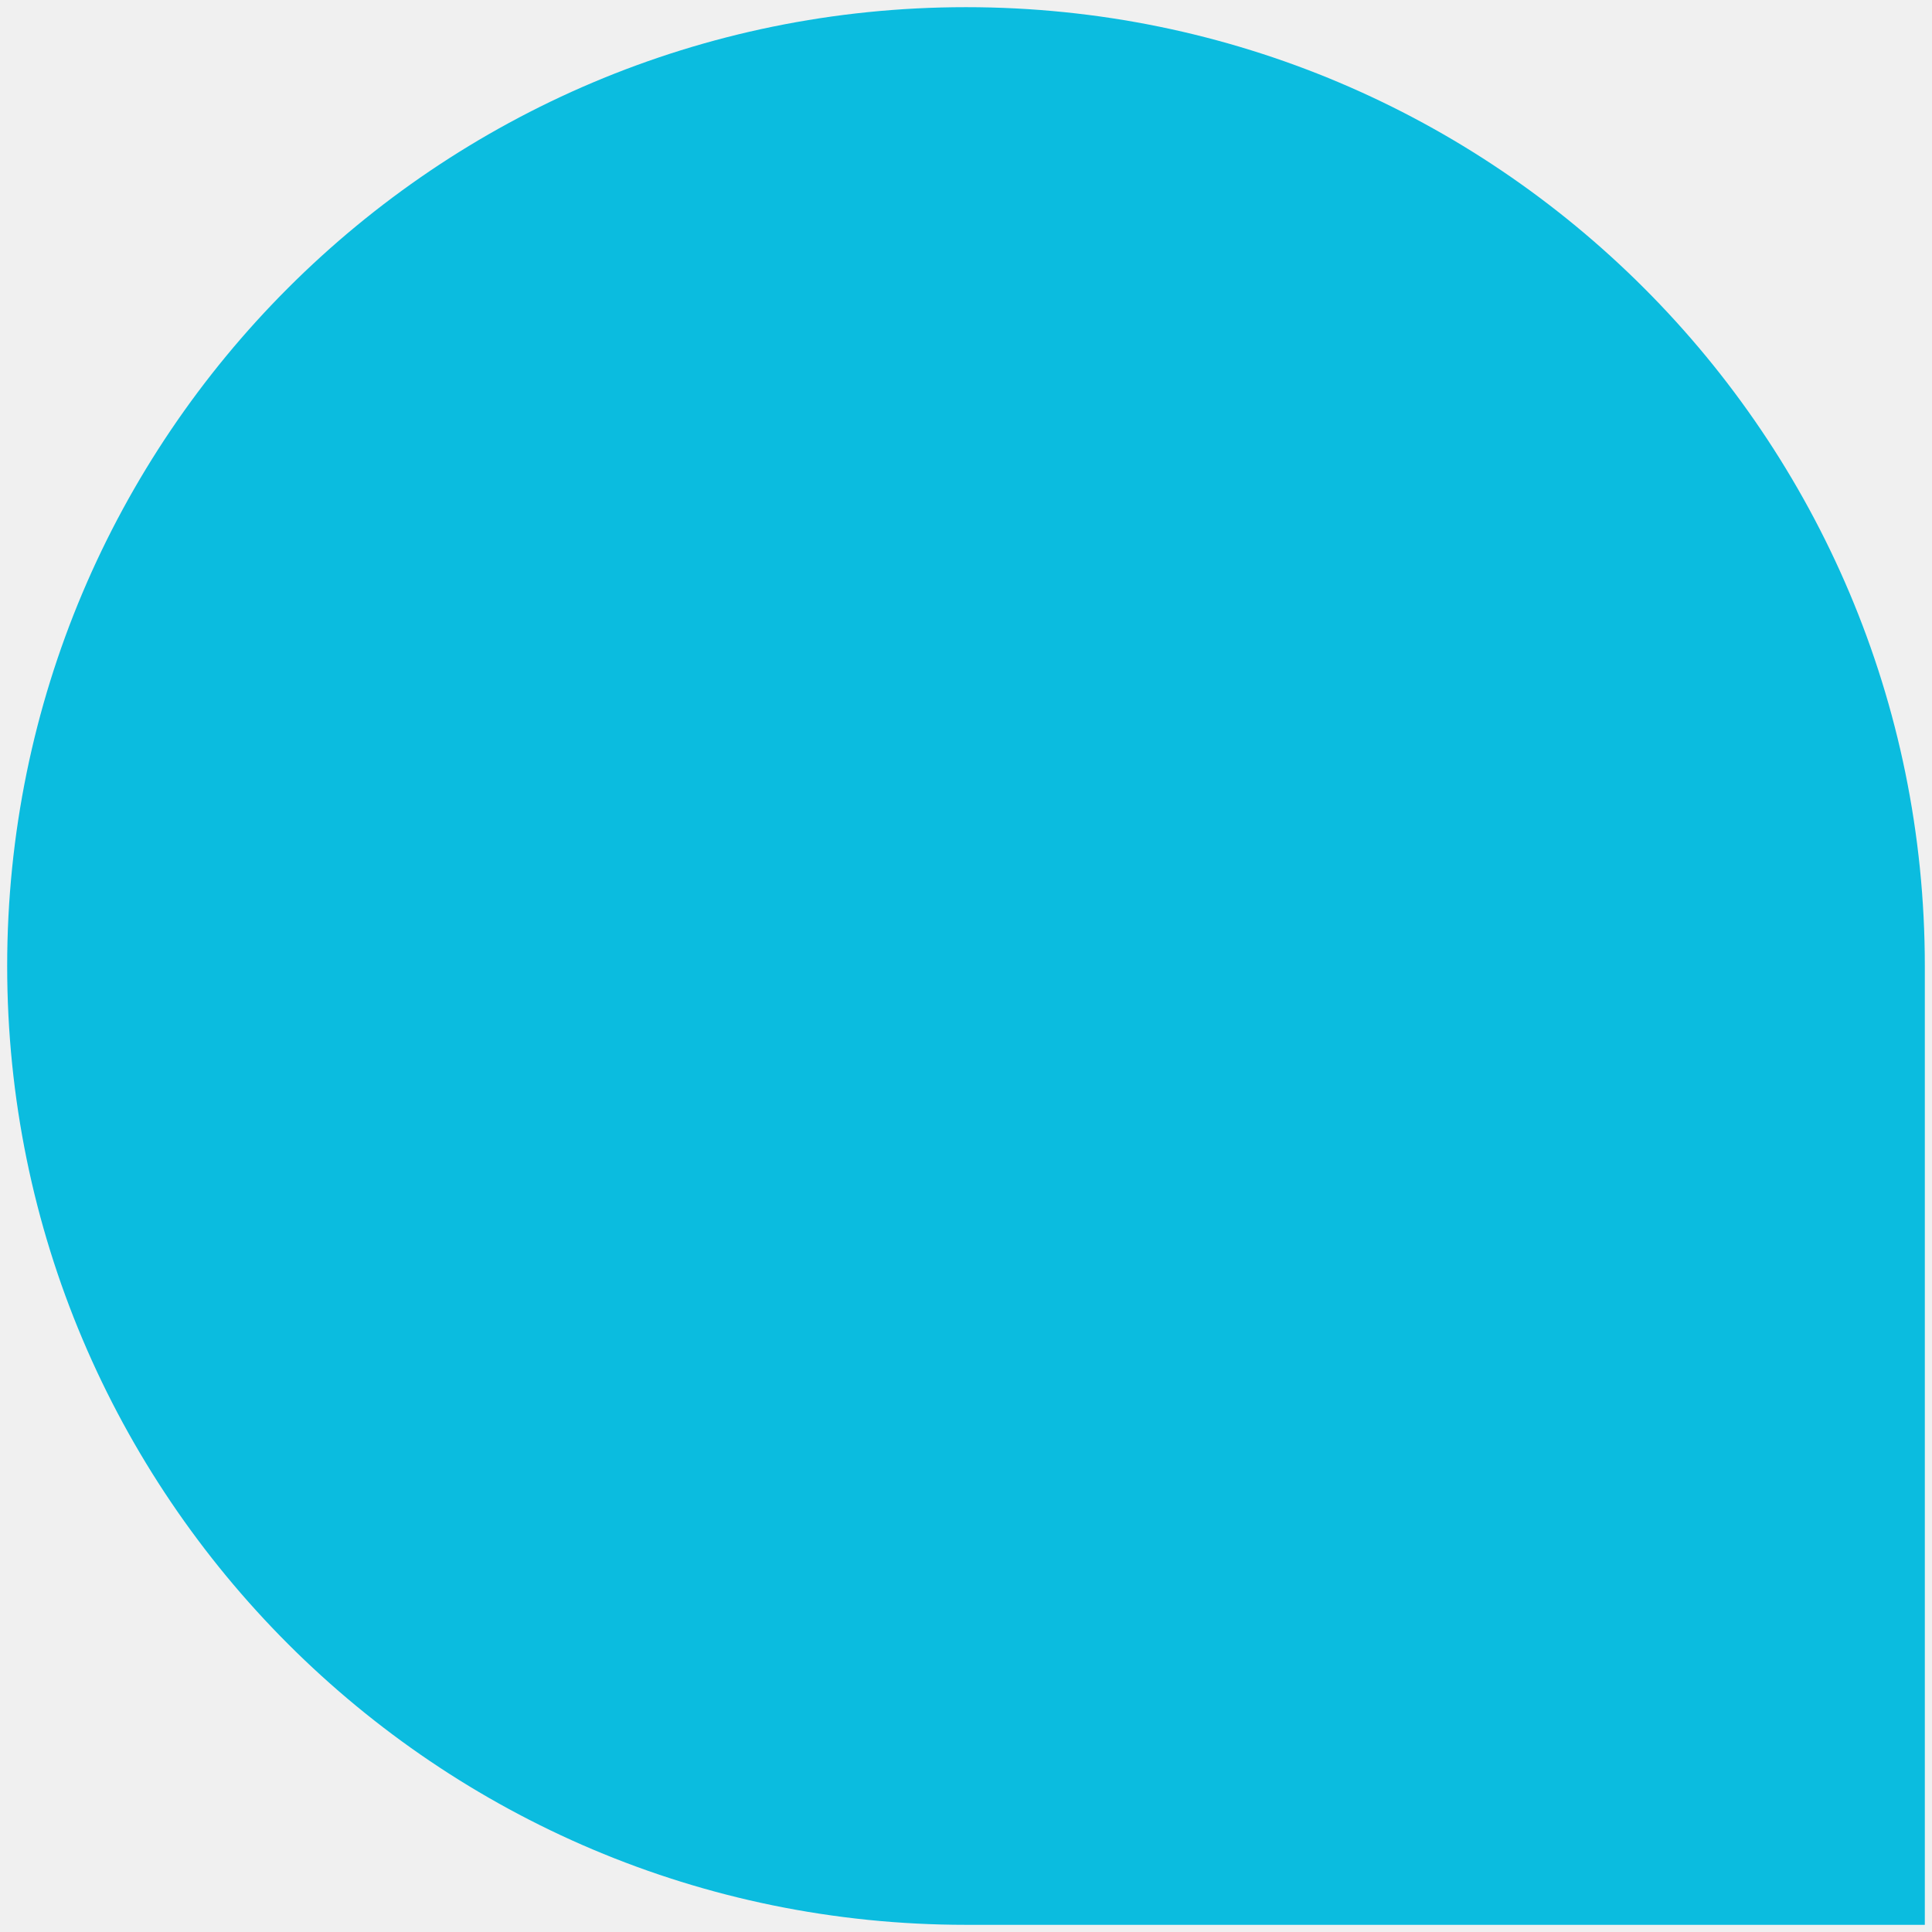
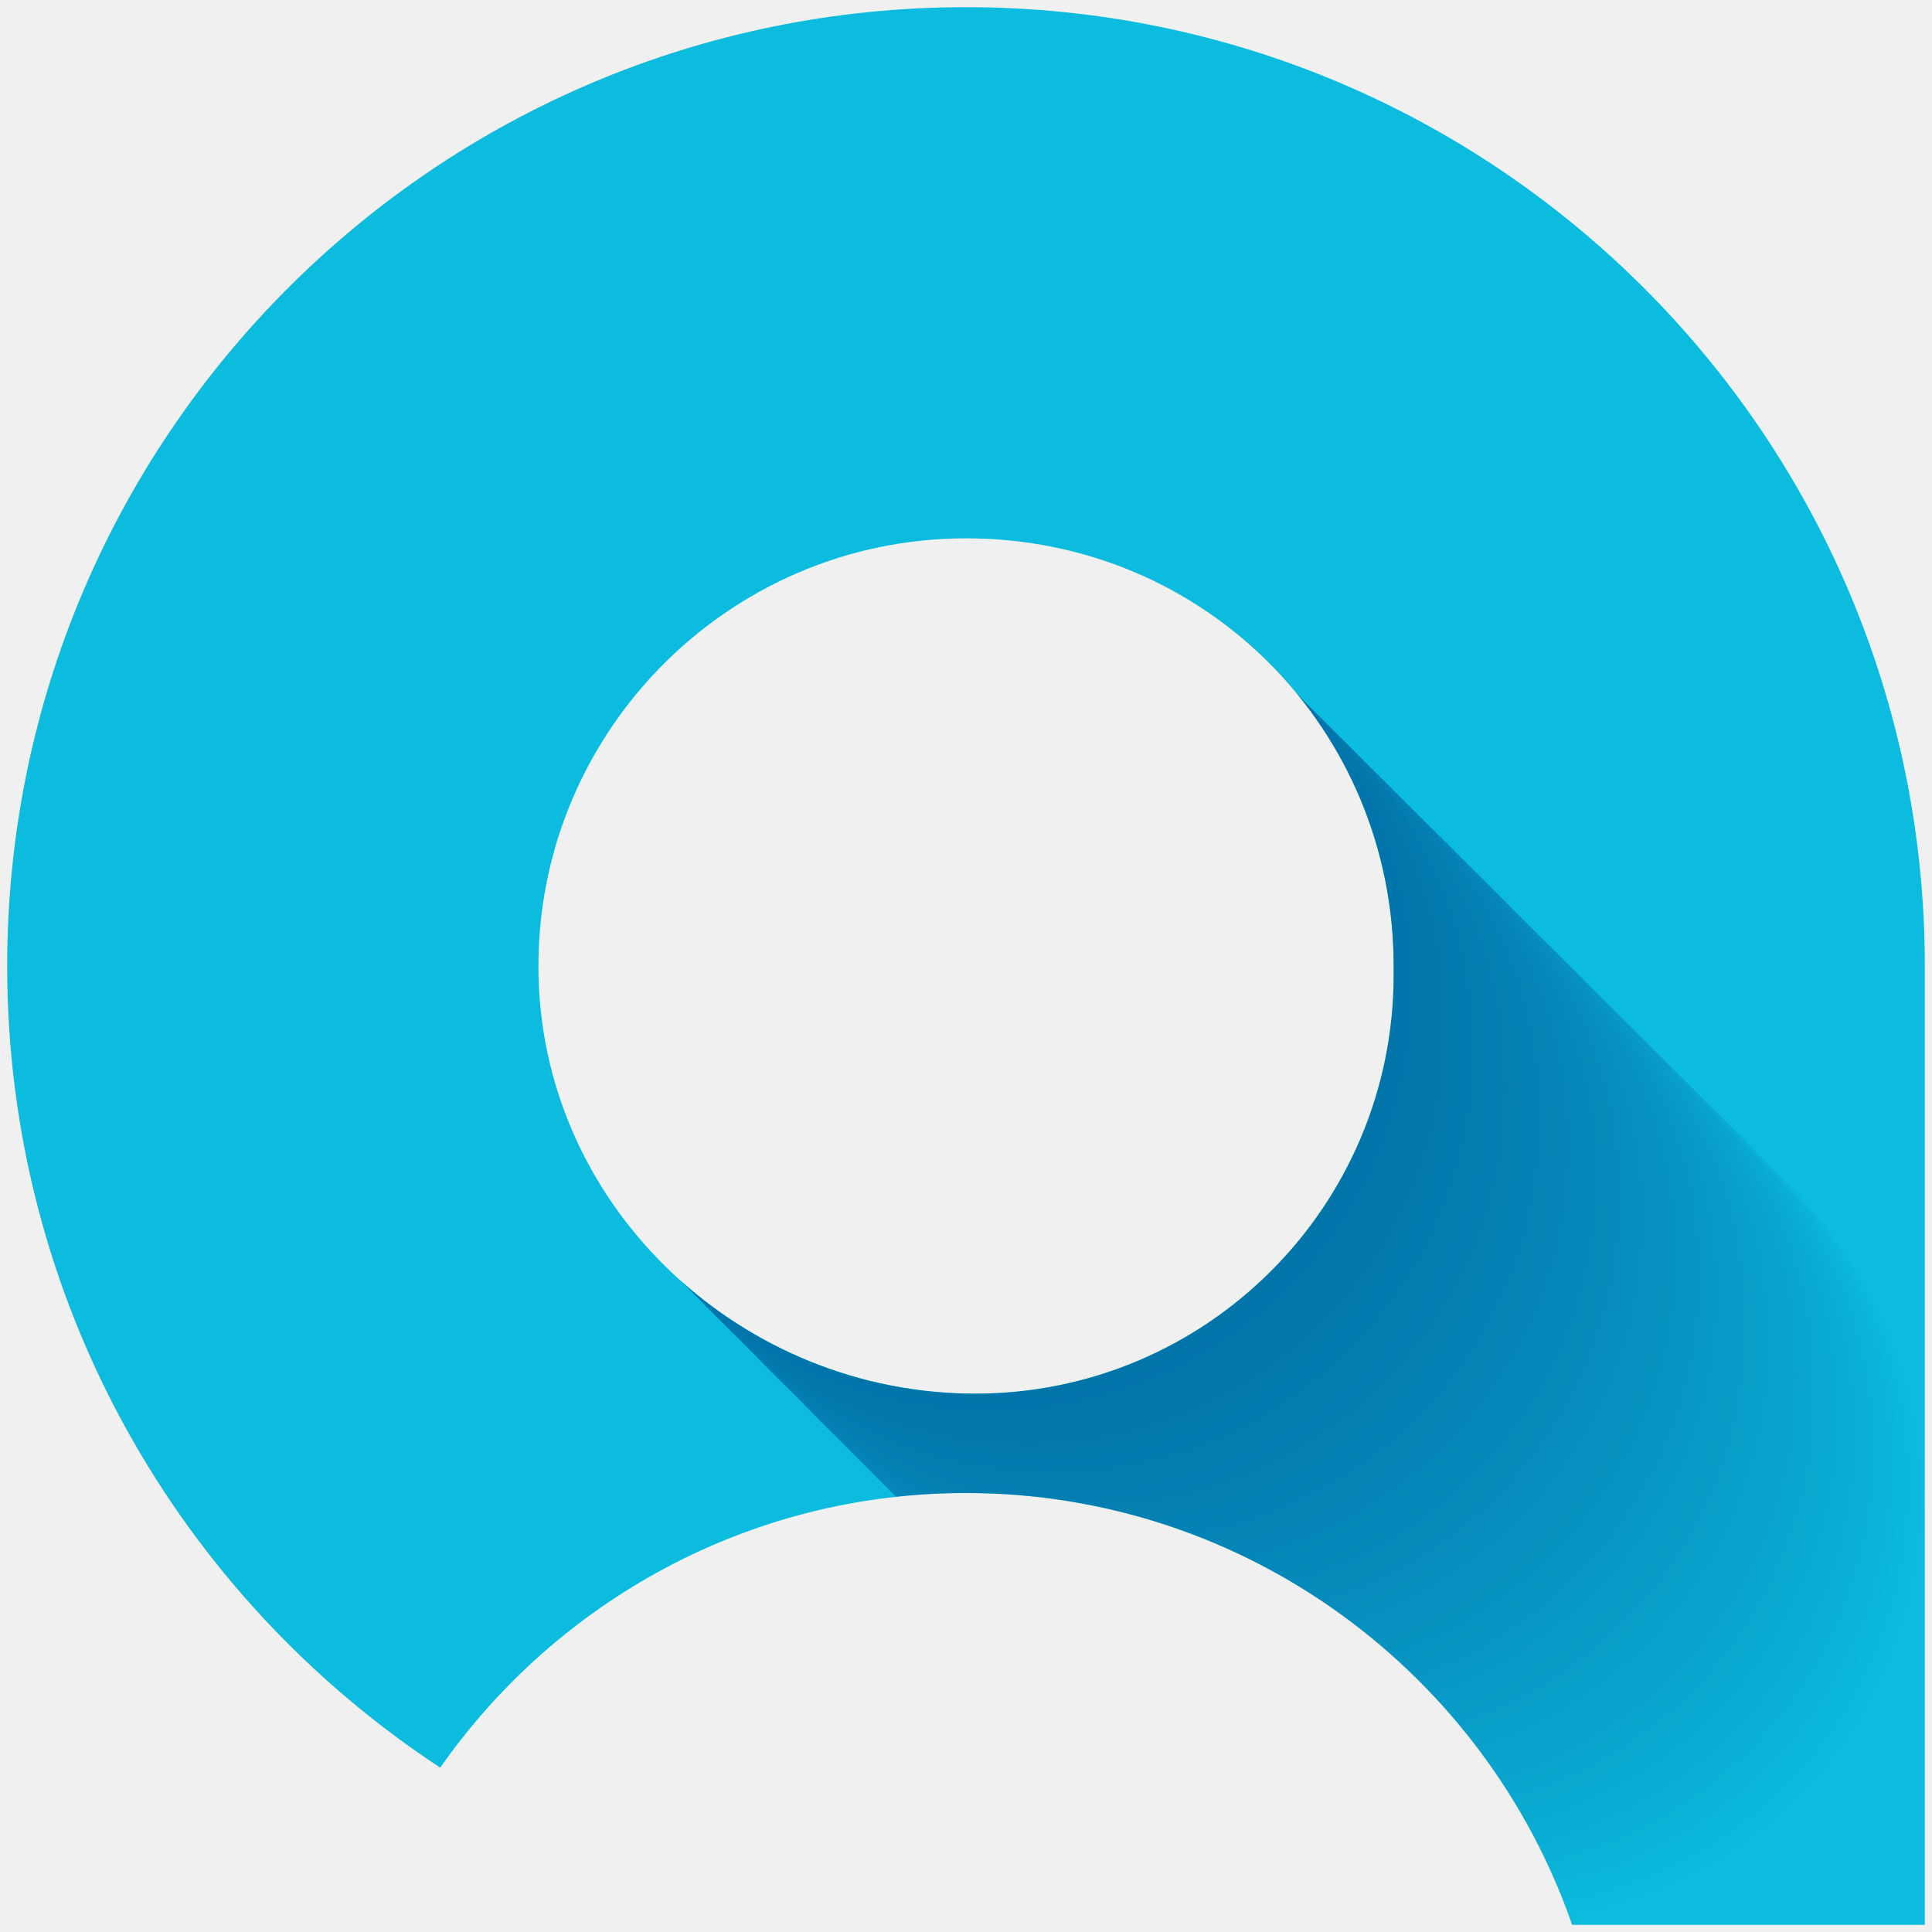
<svg xmlns="http://www.w3.org/2000/svg" viewBox="0 0 140 140">
-   <path fill="#0bbcdf" d="M70,.52C31.63.52.52,31.63.52,70c0,38.37,31.11,69.48,69.48,69.48h69.48v-69.48C139.48,31.63,108.37.52,70,.52Z" />
+   <defs>
+     <style>
+       .cls-1 {
+         fill: #2da0c4;
+       }
+ 
+       .cls-2 {
+         fill: #49a6c7;
+       }
+ 
+       .cls-3 {
+         fill: #c6dce9;
+       }
+ 
+       .cls-4 {
+         fill: #71b3d0;
+       }
+ 
+       .cls-5 {
+         fill: #f6f9fb;
+       }
+ 
+       .cls-6 {
+         fill: #bdd7e6;
+       }
+ 
+       .cls-7 {
+         fill: #c8ddea;
+       }
+ 
+       .cls-8 {
+         fill: #b3d2e3;
+       }
+ 
+       .cls-9 {
+         fill: #b1d1e2;
+       }
+ 
+       .cls-10 {
+         fill: #51a8c9;
+       }
+ 
+       .cls-11 {
+         fill: #4ca6c8;
+       }
+ 
+       .cls-12 {
+         fill: #e2ecf2;
+       }
+ 
+       .cls-13 {
+         fill: #249ec3;
+       }
+ 
+       .cls-14 {
+         fill: #1e9ec2;
+       }
+ 
+       .cls-15 {
+         fill: #9ec7dc;
+       }
+ 
+       .cls-16 {
+         fill: #abcee1;
+       }
+ 
+       .cls-17 {
+         fill: #39a2c5;
+       }
+ 
+       .cls-18 {
+         fill: #d2e3ed;
+       }
+ 
+       .cls-19 {
+         fill: #0bbcdf;
+       }
+ 
+       .cls-20 {
+         fill: #81b9d4;
+       }
+ 
+       .cls-21 {
+         fill: #a9cde0;
+       }
+ 
+       .cls-22 {
+         fill: #73b3d0;
+       }
+ 
+       .cls-23 {
+         fill: #68afce;
+       }
+ 
+       .cls-24 {
+         fill: #dae7ef;
+       }
+ 
+       .cls-25 {
+         fill: #8cbfd7;
+       }
+ 
+       .cls-26 {
+         fill: #3da3c5;
+       }
+ 
+       .cls-27 {
+         fill: #5daccb;
+       }
+ 
+       .cls-28 {
+         fill: #6ab0ce;
+       }
+ 
+       .cls-29 {
+         fill: #79b6d2;
+       }
+ 
+       .cls-30 {
+         fill: #ecf2f6;
+       }
+ 
+       .cls-31 {
+         fill: #90c0d8;
+       }
+ 
+       .cls-32 {
+         fill: #c1d9e7;
+       }
+ 
+       .cls-33 {
+         fill: #7db8d3;
+       }
+ 
+       .cls-34 {
+         fill: #d6e5ee;
+       }
+ 
+       .cls-35 {
+         fill: #fff;
+       }
+ 
+       .cls-36 {
+         fill: #66afcd;
+       }
+ 
+       .cls-37 {
+         fill: #c4dbe8;
+       }
+ 
+       .cls-38 {
+         fill: none;
+       }
+ 
+       .cls-39 {
+         fill: #a0c8dd;
+       }
+ 
+       .cls-40 {
+         fill: #179dc2;
+       }
+ 
+       .cls-41 {
+         fill: #58aaca;
+       }
+ 
+       .cls-42 {
+         fill: #c3dae8;
+       }
+ 
+       .cls-43 {
+         fill: #f2f6f9;
+       }
+ 
+       .cls-44 {
+         fill: #7fb8d4;
+       }
+ 
+       .cls-45 {
+         fill: #46a5c7;
+       }
+ 
+       .cls-46 {
+         fill: #cee0ec;
+       }
+ 
+       .cls-47 {
+         fill: #96c3da;
+       }
+ 
+       .cls-48 {
+         fill: #36a1c5;
+       }
+ 
+       .cls-49 {
+         fill: #fbfdfe;
+       }
+ 
+       .cls-50 {
+         fill: #bbd6e5;
+       }
+ 
+       .cls-51 {
+         fill: #a7ccdf;
+       }
+ 
+       .cls-52 {
+         fill: #dce8f0;
+       }
+ 
+       .cls-53 {
+         fill: #adcfe1;
+       }
+ 
+       .cls-54 {
+         fill: #8abed7;
+       }
+ 
+       .cls-55 {
+         fill: #77b5d1;
+       }
+ 
+       .cls-56 {
+         fill: #e8eff5;
+       }
+ 
+       .cls-57 {
+         fill: #7bb7d2;
+       }
+ 
+       .cls-58 {
+         fill: #b5d3e3;
+       }
+ 
+       .cls-59 {
+         fill: #5faccc;
+       }
+ 
+       .cls-60 {
+         isolation: isolate;
+       }
+ 
+       .cls-61 {
+         fill: #b9d5e5;
+       }
+ 
+       .cls-62 {
+         fill: #92c1d9;
+       }
+ 
+       .cls-63 {
+         fill: #75b4d1;
+       }
+ 
+       .cls-64 {
+         fill: #eef3f7;
+       }
+ 
+       .cls-65 {
+         fill: #94c2da;
+       }
+ 
+       .cls-66 {
+         fill: #e6eef4;
+       }
+ 
+       .cls-67 {
+         fill: #f0f5f8;
+       }
+ 
+       .cls-68 {
+         fill: #64aecd;
+       }
+ 
+       .cls-69 {
+         fill: #a2c9de;
+       }
+ 
+       .cls-70 {
+         fill: #6cb1cf;
+       }
+ 
+       .cls-71 {
+         fill: #88bdd6;
+       }
+ 
+       .cls-72 {
+         fill: #0d9cc1;
+       }
+ 
+       .cls-73 {
+         fill: #d8e6ef;
+       }
+ 
+       .cls-74 {
+         fill: #f4f8fa;
+       }
+ 
+       .cls-75 {
+         fill: #43a4c6;
+       }
+ 
+       .cls-76 {
+         fill: #53a9c9;
+       }
+ 
+       .cls-77 {
+         mix-blend-mode: multiply;
+       }
+ 
+       .cls-78 {
+         fill: #9cc6dc;
+       }
+ 
+       .cls-79 {
+         fill: #b7d4e4;
+       }
+ 
+       .cls-80 {
+         fill: #a3cade;
+       }
+ 
+       .cls-81 {
+         fill: #299fc3;
+       }
+ 
+       .cls-82 {
+         fill: #dee9f1;
+       }
+ 
+       .cls-83 {
+         fill: #5babcb;
+       }
+ 
+       .cls-84 {
+         fill: #86bcd6;
+       }
+ 
+       .cls-85 {
+         fill: #f9fbfc;
+       }
+ 
+       .cls-86 {
+         fill: #56a9ca;
+       }
+ 
+       .cls-87 {
+         fill: #4ea7c8;
+       }
+ 
+       .cls-88 {
+         fill: #ccdfeb;
+       }
+ 
+       .cls-89 {
+         fill: #8ebfd8;
+       }
+ 
+       .cls-90 {
+         fill: #afd0e2;
+       }
+ 
+       .cls-91 {
+         fill: #e4edf3;
+       }
+ 
+       .cls-92 {
+         fill: #e0ebf2;
+       }
+ 
+       .cls-93 {
+         fill: #a5cbdf;
+       }
+ 
+       .cls-94 {
+         fill: #32a0c4;
+       }
+ 
+       .cls-95 {
+         fill: #eaf1f5;
+       }
+ 
+       .cls-96 {
+         fill: #bfd8e7;
+       }
+ 
+       .cls-97 {
+         fill: #d4e4ed;
+       }
+ 
+       .cls-98 {
+         fill: #98c4db;
+       }
+ 
+       .cls-99 {
+         clip-path: url(#clippath);
+       }
+ 
+       .cls-100 {
+         fill: #cadeea;
+       }
+ 
+       .cls-101 {
+         fill: #62adcc;
+       }
+ 
+       .cls-102 {
+         fill: #40a3c6;
+       }
+ 
+       .cls-103 {
+         fill: #6eb2cf;
+       }
+ 
+       .cls-104 {
+         fill: #84bbd5;
+       }
+ 
+       .cls-105 {
+         fill: #82bad5;
+       }
+ 
+       .cls-106 {
+         fill: #d0e2ec;
+       }
+ 
+       .cls-107 {
+         fill: #9ac5db;
+       }
+     </style>
+     <clipPath id="clippath">
+       <path class="cls-38" d="M70,.52h0C31.63.52.52,31.63.52,70h0c0,24.3,12.49,45.68,31.38,58.09,8.41-12.02,22.35-19.9,38.1-19.9,20.31,0,37.61,13.1,43.92,31.29h25.56v-69.48C139.48,31.63,108.37.52,70,.52ZM100.99,70.66c0,16.75-13.58,30.33-30.33,30.33s-31.13-13.2-31.63-30.05c-.52-17.51,13.58-31.93,30.97-31.93s30.99,13.9,30.99,30.99v.66Z" />
+     </clipPath>
+   </defs>
+   <g class="cls-60">
+     <g id="Layer_1">
+       <g>
+         <path class="cls-19" d="M70,.52h0C31.63.52.52,31.63.52,70h0c0,24.3,12.49,45.68,31.38,58.09,8.41-12.02,22.35-19.9,38.1-19.9,20.31,0,37.61,13.1,43.92,31.29h25.56v-69.48C139.48,31.63,108.37.52,70,.52ZM100.99,70.66c0,16.75-13.58,30.33-30.33,30.33s-31.13-13.2-31.63-30.05c-.52-17.51,13.58-31.93,30.97-31.93s30.99,13.9,30.99,30.99v.66Z" />
+         <g class="cls-99">
+           <g class="cls-77">
+             <path class="cls-35" d="M108.49,77.5c17.09,0,30.99,13.9,30.99,30.99v.66c0,16.75-13.58,30.33-30.33,30.33h0c-16.86,0-31.13-13.2-31.63-30.05-.52-17.51,13.58-31.93,30.97-31.93" />
+             <path class="cls-49" d="M108.11,77.12c17.09,0,30.99,13.9,30.99,30.99v.66c0,16.75-13.58,30.33-30.33,30.33h0c-16.86,0-31.13-13.2-31.63-30.05-.52-17.51,13.58-31.93,30.97-31.93" />
+             <path class="cls-85" d="M107.73,76.74c17.09,0,30.99,13.9,30.99,30.99v.66c0,16.75-13.58,30.33-30.33,30.33h0c-16.86,0-31.13-13.19-31.63-30.05-.52-17.51,13.58-31.93,30.97-31.93" />
+             <path class="cls-5" d="M107.35,76.36c17.09,0,30.99,13.9,30.99,30.99v.66c0,16.75-13.58,30.33-30.33,30.33h0c-16.86,0-31.13-13.19-31.63-30.05-.52-17.51,13.57-31.92,30.97-31.92" />
+             <path class="cls-74" d="M106.97,75.98c17.09,0,30.98,13.9,30.98,30.98v.66c0,16.75-13.58,30.33-30.33,30.33h0c-16.86,0-31.13-13.19-31.63-30.05-.52-17.51,13.57-31.92,30.97-31.92" />
+             <path class="cls-43" d="M106.59,75.6c17.08,0,30.98,13.9,30.98,30.98v.66c0,16.75-13.58,30.32-30.32,30.32h0c-16.86,0-31.13-13.19-31.63-30.05-.52-17.51,13.57-31.92,30.97-31.92" />
+             <path class="cls-67" d="M106.21,75.22c17.08,0,30.98,13.9,30.98,30.98v.66c0,16.75-13.58,30.32-30.32,30.32h0c-16.86,0-31.13-13.19-31.63-30.05-.52-17.51,13.57-31.92,30.97-31.92" />
+             <path class="cls-64" d="M105.82,74.84c17.08,0,30.98,13.9,30.98,30.98v.66c0,16.75-13.58,30.32-30.32,30.32h0c-16.86,0-31.13-13.19-31.63-30.04-.52-17.51,13.57-31.92,30.97-31.92" />
+             <path class="cls-30" d="M105.44,74.46c17.08,0,30.98,13.9,30.98,30.98v.66c0,16.75-13.58,30.32-30.32,30.32h0c-16.86,0-31.13-13.19-31.63-30.04-.52-17.51,13.57-31.92,30.97-31.92" />
+             <path class="cls-95" d="M105.06,74.08c17.08,0,30.98,13.9,30.98,30.98v.66c0,16.75-13.58,30.32-30.32,30.32h0c-16.86,0-31.13-13.19-31.63-30.04-.52-17.51,13.57-31.92,30.97-31.92" />
+             <path class="cls-56" d="M104.68,73.7c17.08,0,30.98,13.9,30.98,30.98v.66c0,16.75-13.57,30.32-30.32,30.32h0c-16.86,0-31.12-13.19-31.62-30.04-.52-17.51,13.57-31.92,30.97-31.92" />
+             <path class="cls-66" d="M104.3,73.32c17.08,0,30.98,13.9,30.98,30.98v.66c0,16.74-13.57,30.32-30.32,30.32h0c-16.86,0-31.12-13.19-31.62-30.04-.52-17.51,13.57-31.92,30.96-31.92" />
+             <path class="cls-91" d="M103.92,72.94c17.08,0,30.98,13.9,30.98,30.98v.66c0,16.74-13.57,30.32-30.32,30.32h0c-16.86,0-31.12-13.19-31.62-30.04-.52-17.51,13.57-31.92,30.96-31.92" />
+             <path class="cls-12" d="M103.54,72.56c17.08,0,30.98,13.9,30.98,30.98v.66c0,16.74-13.57,30.32-30.32,30.32h0c-16.86,0-31.12-13.19-31.62-30.04-.52-17.51,13.57-31.91,30.96-31.91" />
+             <path class="cls-92" d="M103.16,72.18c17.08,0,30.98,13.9,30.98,30.98v.66c0,16.74-13.57,30.32-30.32,30.32h0c-16.86,0-31.12-13.19-31.62-30.04-.52-17.51,13.57-31.91,30.96-31.91" />
+             <path class="cls-82" d="M102.78,71.8c17.08,0,30.97,13.9,30.97,30.97v.66c0,16.74-13.57,30.32-30.32,30.32h0c-16.85,0-31.12-13.19-31.62-30.04-.52-17.51,13.57-31.91,30.96-31.91" />
+             <path class="cls-52" d="M102.39,71.42c17.08,0,30.97,13.89,30.97,30.97v.66c0,16.74-13.57,30.31-30.31,30.31h0c-16.85,0-31.12-13.19-31.62-30.04-.52-17.51,13.57-31.91,30.96-31.91" />
+             <path class="cls-24" d="M102.01,71.04c17.08,0,30.97,13.89,30.97,30.97v.66c0,16.74-13.57,30.31-30.31,30.31h0c-16.85,0-31.12-13.19-31.62-30.04-.52-17.5,13.57-31.91,30.96-31.91" />
+             <path class="cls-73" d="M101.63,70.66c17.08,0,30.97,13.89,30.97,30.97v.66c0,16.74-13.57,30.31-30.31,30.31h0c-16.85,0-31.12-13.19-31.62-30.03-.52-17.5,13.57-31.91,30.96-31.91" />
+             <path class="cls-34" d="M101.25,70.28c17.08,0,30.97,13.89,30.97,30.97v.66c0,16.74-13.57,30.31-30.31,30.31h0c-16.85,0-31.12-13.19-31.62-30.03-.52-17.5,13.57-31.91,30.96-31.91" />
+             <path class="cls-97" d="M100.87,69.9c17.08,0,30.97,13.89,30.97,30.97v.66c0,16.74-13.57,30.31-30.31,30.31h0c-16.85,0-31.12-13.19-31.62-30.03-.52-17.5,13.57-31.91,30.96-31.91" />
+             <path class="cls-18" d="M100.49,69.52c17.08,0,30.97,13.89,30.97,30.97v.66c0,16.74-13.57,30.31-30.31,30.31h0c-16.85,0-31.11-13.19-31.61-30.03-.52-17.5,13.57-31.91,30.96-31.91" />
+             <path class="cls-106" d="M100.11,69.14c17.08,0,30.97,13.89,30.97,30.97v.66c0,16.74-13.57,30.31-30.31,30.31h0c-16.85,0-31.11-13.19-31.61-30.03-.52-17.5,13.57-31.91,30.95-31.91" />
+             <path class="cls-46" d="M99.73,68.76c17.08,0,30.97,13.89,30.97,30.97v.66c0,16.74-13.57,30.31-30.31,30.31h0c-16.85,0-31.11-13.19-31.61-30.03-.52-17.5,13.57-31.91,30.95-31.91" />
+             <path class="cls-88" d="M99.35,68.38c17.08,0,30.97,13.89,30.97,30.97v.66c0,16.74-13.57,30.31-30.31,30.31h0c-16.85,0-31.11-13.19-31.61-30.03-.52-17.5,13.57-31.9,30.95-31.9" />
+             <path class="cls-100" d="M98.96,68c17.07,0,30.97,13.89,30.97,30.97v.66c0,16.74-13.57,30.31-30.31,30.31h0c-16.85,0-31.11-13.19-31.61-30.03-.52-17.5,13.57-31.9,30.95-31.9" />
+             <path class="cls-7" d="M98.58,67.62c17.07,0,30.96,13.89,30.96,30.96v.66c0,16.74-13.57,30.31-30.31,30.31h0c-16.85,0-31.11-13.19-31.61-30.03-.52-17.5,13.57-31.9,30.95-31.9" />
+             <path class="cls-3" d="M98.2,67.24c17.07,0,30.96,13.89,30.96,30.96v.66c0,16.74-13.57,30.3-30.3,30.3h0c-16.85,0-31.11-13.19-31.61-30.03-.52-17.5,13.56-31.9,30.95-31.9" />
+             <path class="cls-37" d="M97.82,66.86c17.07,0,30.96,13.89,30.96,30.96v.66c0,16.74-13.57,30.3-30.3,30.3h0c-16.85,0-31.11-13.18-31.61-30.03s13.56-31.9,30.95-31.9" />
+             <path class="cls-42" d="M97.44,66.48c17.07,0,30.96,13.89,30.96,30.96v.66c0,16.74-13.57,30.3-30.3,30.3h0c-16.85,0-31.11-13.18-31.61-30.02-.52-17.5,13.56-31.9,30.95-31.9" />
+             <path class="cls-32" d="M97.06,66.1c17.07,0,30.96,13.89,30.96,30.96v.66c0,16.74-13.57,30.3-30.3,30.3h0c-16.85,0-31.11-13.18-31.61-30.02s13.56-31.9,30.95-31.9" />
+             <path class="cls-96" d="M96.68,65.72c17.07,0,30.96,13.89,30.96,30.96v.66c0,16.73-13.57,30.3-30.3,30.3h0c-16.85,0-31.11-13.18-31.61-30.02-.52-17.5,13.56-31.9,30.95-31.9" />
+             <path class="cls-6" d="M96.3,65.34c17.07,0,30.96,13.89,30.96,30.96v.66c0,16.73-13.57,30.3-30.3,30.3h0c-16.85,0-31.1-13.18-31.6-30.02-.52-17.5,13.56-31.9,30.95-31.9" />
+             <path class="cls-50" d="M95.92,64.96c17.07,0,30.96,13.89,30.96,30.96v.66c0,16.73-13.57,30.3-30.3,30.3h0c-16.85,0-31.1-13.18-31.6-30.02-.52-17.5,13.56-31.9,30.94-31.9" />
+             <path class="cls-61" d="M95.53,64.58c17.07,0,30.96,13.89,30.96,30.96v.66c0,16.73-13.57,30.3-30.3,30.3h0c-16.85,0-31.1-13.18-31.6-30.02-.52-17.5,13.56-31.89,30.94-31.89" />
+             <path class="cls-79" d="M95.15,64.2c17.07,0,30.96,13.89,30.96,30.96v.66c0,16.73-13.56,30.3-30.3,30.3h0c-16.84,0-31.1-13.18-31.6-30.02-.52-17.5,13.56-31.89,30.94-31.89" />
+             <path class="cls-58" d="M94.77,63.82c17.07,0,30.96,13.89,30.96,30.96v.66c0,16.73-13.56,30.3-30.3,30.3h0c-16.84,0-31.1-13.18-31.6-30.02-.52-17.49,13.56-31.89,30.94-31.89" />
+             <path class="cls-8" d="M94.39,63.44c17.07,0,30.95,13.89,30.95,30.95v.66c0,16.73-13.56,30.3-30.3,30.3h0c-16.84,0-31.1-13.18-31.6-30.02-.52-17.49,13.56-31.89,30.94-31.89" />
+             <path class="cls-9" d="M94.01,63.06c17.07,0,30.95,13.89,30.95,30.95v.66c0,16.73-13.56,30.29-30.29,30.29h0c-16.84,0-31.1-13.18-31.6-30.02s13.56-31.89,30.94-31.89" />
+             <path class="cls-90" d="M93.63,62.68c17.07,0,30.95,13.89,30.95,30.95v.66c0,16.73-13.56,30.29-30.29,30.29h0c-16.84,0-31.1-13.18-31.6-30.02-.52-17.49,13.56-31.89,30.94-31.89" />
+             <path class="cls-53" d="M93.25,62.3c17.07,0,30.95,13.88,30.95,30.95v.66c0,16.73-13.56,30.29-30.29,30.29h0c-16.84,0-31.1-13.18-31.6-30.01s13.56-31.89,30.94-31.89" />
+             <path class="cls-16" d="M92.87,61.92c17.07,0,30.95,13.88,30.95,30.95v.66c0,16.73-13.56,30.29-30.29,30.29h0c-16.84,0-31.1-13.18-31.6-30.01s13.56-31.89,30.94-31.89" />
+             <path class="cls-21" d="M92.49,61.54c17.07,0,30.95,13.88,30.95,30.95v.66c0,16.73-13.56,30.29-30.29,30.29h0c-16.84,0-31.09-13.18-31.59-30.01-.52-17.49,13.56-31.89,30.94-31.89" />
+             <path class="cls-51" d="M92.1,61.16c17.07,0,30.95,13.88,30.95,30.95v.66c0,16.73-13.56,30.29-30.29,30.29h0c-16.84,0-31.09-13.18-31.59-30.01s13.56-31.89,30.94-31.89" />
+             <path class="cls-93" d="M91.72,60.77c17.06,0,30.95,13.88,30.95,30.95v.66c0,16.73-13.56,30.29-30.29,30.29h0c-16.84,0-31.09-13.18-31.59-30.01-.52-17.49,13.56-31.89,30.93-31.89" />
+             <path class="cls-80" d="M91.34,60.39c17.06,0,30.95,13.88,30.95,30.95v.66c0,16.73-13.56,30.29-30.29,30.29h0c-16.84,0-31.09-13.18-31.59-30.01-.52-17.49,13.56-31.88,30.93-31.88" />
+             <path class="cls-69" d="M90.96,60.01c17.06,0,30.95,13.88,30.95,30.95v.66c0,16.73-13.56,30.29-30.29,30.29h0c-16.84,0-31.09-13.18-31.59-30.01-.52-17.49,13.56-31.88,30.93-31.88" />
+             <path class="cls-39" d="M90.58,59.63c17.06,0,30.95,13.88,30.95,30.95v.66c0,16.73-13.56,30.29-30.29,30.29h0c-16.84,0-31.09-13.18-31.59-30.01-.52-17.49,13.56-31.88,30.93-31.88" />
+             <path class="cls-15" d="M90.2,59.25c17.06,0,30.94,13.88,30.94,30.94v.66c0,16.73-13.56,30.29-30.29,30.29h0c-16.84,0-31.09-13.18-31.59-30.01s13.56-31.88,30.93-31.88" />
+             <path class="cls-78" d="M89.82,58.87c17.06,0,30.94,13.88,30.94,30.94v.66c0,16.73-13.56,30.29-30.29,30.29h0c-16.84,0-31.09-13.18-31.59-30.01-.52-17.49,13.56-31.88,30.93-31.88" />
+             <path class="cls-107" d="M89.44,58.49c17.06,0,30.94,13.88,30.94,30.94v.66c0,16.73-13.56,30.28-30.28,30.28h0c-16.84,0-31.09-13.18-31.59-30.01-.52-17.49,13.56-31.88,30.93-31.88" />
+             <path class="cls-98" d="M89.06,58.11c17.06,0,30.94,13.88,30.94,30.94v.66c0,16.72-13.56,30.28-30.28,30.28h0c-16.84,0-31.09-13.18-31.59-30-.52-17.49,13.56-31.88,30.93-31.88" />
+             <path class="cls-47" d="M88.67,57.73c17.06,0,30.94,13.88,30.94,30.94v.66c0,16.72-13.56,30.28-30.28,30.28h0c-16.84,0-31.09-13.18-31.59-30-.52-17.49,13.55-31.88,30.93-31.88" />
+             <path class="cls-65" d="M88.29,57.35c17.06,0,30.94,13.88,30.94,30.94v.66c0,16.72-13.56,30.28-30.28,30.28h0c-16.84,0-31.08-13.17-31.58-30-.52-17.49,13.55-31.88,30.93-31.88" />
+             <path class="cls-62" d="M87.91,56.97c17.06,0,30.94,13.88,30.94,30.94v.66c0,16.72-13.56,30.28-30.28,30.28h0c-16.84,0-31.08-13.17-31.58-30-.52-17.49,13.55-31.88,30.93-31.88" />
+             <path class="cls-31" d="M87.53,56.59c17.06,0,30.94,13.88,30.94,30.94v.66c0,16.72-13.56,30.28-30.28,30.28h0c-16.83,0-31.08-13.17-31.58-30-.52-17.49,13.55-31.87,30.92-31.87" />
+             <path class="cls-89" d="M87.15,56.21c17.06,0,30.94,13.88,30.94,30.94v.66c0,16.72-13.56,30.28-30.28,30.28h0c-16.83,0-31.08-13.17-31.58-30-.52-17.48,13.55-31.87,30.92-31.87" />
+             <path class="cls-25" d="M86.77,55.83c17.06,0,30.94,13.88,30.94,30.94v.66c0,16.72-13.56,30.28-30.28,30.28h0c-16.83,0-31.08-13.17-31.58-30-.52-17.48,13.55-31.87,30.92-31.87" />
+             <path class="cls-54" d="M86.39,55.45c17.06,0,30.94,13.88,30.94,30.94v.66c0,16.72-13.56,30.28-30.28,30.28h0c-16.83,0-31.08-13.17-31.58-30-.52-17.48,13.55-31.87,30.92-31.87" />
+             <path class="cls-71" d="M86.01,55.07c17.06,0,30.93,13.88,30.93,30.93v.66c0,16.72-13.56,30.28-30.28,30.28h0c-16.83,0-31.08-13.17-31.58-30-.52-17.48,13.55-31.87,30.92-31.87" />
+             <path class="cls-84" d="M85.63,54.69c17.06,0,30.93,13.88,30.93,30.93v.66c0,16.72-13.55,30.28-30.28,30.28h0c-16.83,0-31.08-13.17-31.58-30-.52-17.48,13.55-31.87,30.92-31.87" />
+             <path class="cls-104" d="M85.24,54.31c17.06,0,30.93,13.88,30.93,30.93v.66c0,16.72-13.55,30.27-30.27,30.27h0c-16.83,0-31.08-13.17-31.58-30-.52-17.48,13.55-31.87,30.92-31.87" />
+             <path class="cls-105" d="M84.86,53.93c17.06,0,30.93,13.88,30.93,30.93v.66c0,16.72-13.55,30.27-30.27,30.27h0c-16.83,0-31.08-13.17-31.58-30-.52-17.48,13.55-31.87,30.92-31.87" />
+             <path class="cls-20" d="M84.48,53.55c17.06,0,30.93,13.88,30.93,30.93v.66c0,16.72-13.55,30.27-30.27,30.27h0c-16.83,0-31.08-13.17-31.58-29.99-.52-17.48,13.55-31.87,30.92-31.87" />
+             <path class="cls-44" d="M84.1,53.17c17.05,0,30.93,13.88,30.93,30.93v.66c0,16.72-13.55,30.27-30.27,30.27h0c-16.83,0-31.07-13.17-31.57-29.99-.52-17.48,13.55-31.87,30.92-31.87" />
+             <path class="cls-33" d="M83.72,52.79c17.05,0,30.93,13.87,30.93,30.93v.66c0,16.72-13.55,30.27-30.27,30.27h0c-16.83,0-31.07-13.17-31.57-29.99-.52-17.48,13.55-31.87,30.92-31.87" />
+             <path class="cls-57" d="M83.34,52.41c17.05,0,30.93,13.87,30.93,30.93v.66c0,16.72-13.55,30.27-30.27,30.27h0c-16.83,0-31.07-13.17-31.57-29.99-.52-17.48,13.55-31.86,30.91-31.86" />
+             <path class="cls-29" d="M82.96,52.03c17.05,0,30.93,13.87,30.93,30.93v.66c0,16.72-13.55,30.27-30.27,30.27h0c-16.83,0-31.07-13.17-31.57-29.99-.52-17.48,13.55-31.86,30.91-31.86" />
+             <path class="cls-55" d="M82.58,51.65c17.05,0,30.93,13.87,30.93,30.93v.66c0,16.72-13.55,30.27-30.27,30.27h0c-16.83,0-31.07-13.17-31.57-29.99-.52-17.48,13.55-31.86,30.91-31.86" />
+             <path class="cls-63" d="M82.2,51.27c17.05,0,30.93,13.87,30.93,30.93v.66c0,16.72-13.55,30.27-30.27,30.27h0c-16.83,0-31.07-13.17-31.57-29.99-.52-17.48,13.55-31.86,30.91-31.86" />
+             <path class="cls-22" d="M81.81,50.89c17.05,0,30.92,13.87,30.92,30.92v.66c0,16.72-13.55,30.27-30.27,30.27h0c-16.83,0-31.07-13.17-31.57-29.99-.52-17.48,13.55-31.86,30.91-31.86" />
+             <path class="cls-4" d="M81.43,50.51c17.05,0,30.92,13.87,30.92,30.92v.66c0,16.72-13.55,30.27-30.27,30.27h0c-16.83,0-31.07-13.17-31.57-29.99-.52-17.48,13.55-31.86,30.91-31.86" />
+             <path class="cls-103" d="M81.05,50.13c17.05,0,30.92,13.87,30.92,30.92v.66c0,16.71-13.55,30.26-30.26,30.26h0c-16.83,0-31.07-13.17-31.57-29.99-.52-17.48,13.55-31.86,30.91-31.86" />
+             <path class="cls-70" d="M80.67,49.75c17.05,0,30.92,13.87,30.92,30.92v.66c0,16.71-13.55,30.26-30.26,30.26h0c-16.83,0-31.07-13.17-31.57-29.99-.52-17.48,13.55-31.86,30.91-31.86" />
+             <path class="cls-28" d="M80.29,49.37c17.05,0,30.92,13.87,30.92,30.92v.66c0,16.71-13.55,30.26-30.26,30.26h0c-16.83,0-31.07-13.17-31.56-29.98-.52-17.48,13.55-31.86,30.91-31.86" />
+             <path class="cls-23" d="M79.91,48.99c17.05,0,30.92,13.87,30.92,30.92v.66c0,16.71-13.55,30.26-30.26,30.26h0c-16.82,0-31.06-13.17-31.56-29.98-.52-17.47,13.55-31.86,30.91-31.86" />
+             <path class="cls-36" d="M79.53,48.61c17.05,0,30.92,13.87,30.92,30.92v.66c0,16.71-13.55,30.26-30.26,30.26h0c-16.82,0-31.06-13.17-31.56-29.98-.52-17.47,13.55-31.85,30.9-31.85" />
+             <path class="cls-68" d="M79.15,48.23c17.05,0,30.92,13.87,30.92,30.92v.66c0,16.71-13.55,30.26-30.26,30.26h0c-16.82,0-31.06-13.17-31.56-29.98-.52-17.47,13.54-31.85,30.9-31.85" />
+             <path class="cls-101" d="M78.77,47.85c17.05,0,30.92,13.87,30.92,30.92v.66c0,16.71-13.55,30.26-30.26,30.26h0c-16.82,0-31.06-13.17-31.56-29.98-.52-17.47,13.54-31.85,30.9-31.85" />
+             <path class="cls-59" d="M78.38,47.47c17.05,0,30.92,13.87,30.92,30.92v.66c0,16.71-13.55,30.26-30.26,30.26h0c-16.82,0-31.06-13.16-31.56-29.98-.52-17.47,13.54-31.85,30.9-31.85" />
+             <path class="cls-27" d="M78,47.09c17.05,0,30.92,13.87,30.92,30.91v.66c0,16.71-13.55,30.26-30.26,30.26h0c-16.82,0-31.06-13.16-31.56-29.98-.52-17.47,13.54-31.85,30.9-31.85" />
+             <path class="cls-83" d="M77.62,46.71c17.05,0,30.91,13.87,30.91,30.91v.66c0,16.71-13.55,30.26-30.26,30.26h0c-16.82,0-31.06-13.16-31.56-29.98-.52-17.47,13.54-31.85,30.9-31.85" />
+             <path class="cls-41" d="M77.24,46.33c17.05,0,30.91,13.87,30.91,30.91v.66c0,16.71-13.55,30.26-30.26,30.26h0c-16.82,0-31.06-13.16-31.56-29.98-.52-17.47,13.54-31.85,30.9-31.85" />
+             <path class="cls-86" d="M76.86,45.95c17.05,0,30.91,13.87,30.91,30.91v.66c0,16.71-13.55,30.25-30.25,30.25h0c-16.82,0-31.06-13.16-31.56-29.98-.52-17.47,13.54-31.85,30.9-31.85" />
+             <path class="cls-76" d="M76.48,45.57c17.04,0,30.91,13.87,30.91,30.91v.66c0,16.71-13.54,30.25-30.25,30.25h0c-16.82,0-31.06-13.16-31.56-29.98-.52-17.47,13.54-31.85,30.9-31.85" />
+             <path class="cls-10" d="M76.1,45.19c17.04,0,30.91,13.87,30.91,30.91v.66c0,16.71-13.54,30.25-30.25,30.25h0c-16.82,0-31.06-13.16-31.55-29.97-.52-17.47,13.54-31.85,30.9-31.85" />
+             <path class="cls-87" d="M75.72,44.81c17.04,0,30.91,13.87,30.91,30.91v.66c0,16.71-13.54,30.25-30.25,30.25h0c-16.82,0-31.05-13.16-31.55-29.97-.52-17.47,13.54-31.85,30.9-31.85" />
+             <path class="cls-11" d="M75.34,44.43c17.04,0,30.91,13.87,30.91,30.91v.66c0,16.71-13.54,30.25-30.25,30.25h0c-16.82,0-31.05-13.16-31.55-29.97-.52-17.47,13.54-31.84,30.89-31.84" />
+             <path class="cls-2" d="M74.95,44.05c17.04,0,30.91,13.87,30.91,30.91v.66c0,16.71-13.54,30.25-30.25,30.25h0c-16.82,0-31.05-13.16-31.55-29.97-.52-17.47,13.54-31.84,30.89-31.84" />
+             <path class="cls-45" d="M74.57,43.67c17.04,0,30.91,13.86,30.91,30.91v.66c0,16.71-13.54,30.25-30.25,30.25h0c-16.82,0-31.05-13.16-31.55-29.97-.52-17.47,13.54-31.84,30.89-31.84" />
+             <path class="cls-75" d="M74.19,43.29c17.04,0,30.91,13.86,30.91,30.91v.66c0,16.71-13.54,30.25-30.25,30.25h0c-16.82,0-31.05-13.16-31.55-29.97-.52-17.47,13.54-31.84,30.89-31.84" />
+             <path class="cls-102" d="M73.81,42.91c17.04,0,30.9,13.86,30.9,30.9v.66c0,16.71-13.54,30.25-30.25,30.25h0c-16.82,0-31.05-13.16-31.55-29.97-.52-17.47,13.54-31.84,30.89-31.84" />
+             <path class="cls-26" d="M73.43,42.53c17.04,0,30.9,13.86,30.9,30.9v.66c0,16.7-13.54,30.25-30.25,30.25h0c-16.82,0-31.05-13.16-31.55-29.97-.52-17.47,13.54-31.84,30.89-31.84" />
+             <path class="cls-17" d="M73.05,42.15c17.04,0,30.9,13.86,30.9,30.9v.66c0,16.7-13.54,30.25-30.25,30.25h0c-16.82,0-31.05-13.16-31.55-29.97-.52-17.47,13.54-31.84,30.89-31.84" />
+             <path class="cls-48" d="M72.67,41.77c17.04,0,30.9,13.86,30.9,30.9v.66c0,16.7-13.54,30.24-30.24,30.24h0c-16.82,0-31.05-13.16-31.55-29.97-.52-17.46,13.54-31.84,30.89-31.84" />
+             <path class="cls-94" d="M72.29,41.39c17.04,0,30.9,13.86,30.9,30.9v.66c0,16.7-13.54,30.24-30.24,30.24h0c-16.81,0-31.05-13.16-31.55-29.97-.52-17.46,13.54-31.84,30.89-31.84" />
+             <path class="cls-1" d="M71.91,41.01c17.04,0,30.9,13.86,30.9,30.9v.66c0,16.7-13.54,30.24-30.24,30.24h0c-16.81,0-31.04-13.16-31.54-29.96-.52-17.46,13.54-31.84,30.89-31.84" />
+             <path class="cls-81" d="M71.52,40.62c17.04,0,30.9,13.86,30.9,30.9v.66c0,16.7-13.54,30.24-30.24,30.24h0c-16.81,0-31.04-13.16-31.54-29.96-.52-17.46,13.54-31.84,30.89-31.84" />
+             <path class="cls-13" d="M71.14,40.24c17.04,0,30.9,13.86,30.9,30.9v.66c0,16.7-13.54,30.24-30.24,30.24h0c-16.81,0-31.04-13.16-31.54-29.96-.52-17.46,13.54-31.83,30.88-31.83" />
+             <path class="cls-14" d="M70.76,39.86c17.04,0,30.9,13.86,30.9,30.9v.66c0,16.7-13.54,30.24-30.24,30.24h0c-16.81,0-31.04-13.16-31.54-29.96-.52-17.46,13.54-31.83,30.88-31.83" />
+             <path class="cls-40" d="M70.38,39.48c17.04,0,30.9,13.86,30.9,30.9v.66c0,16.7-13.54,30.24-30.24,30.24h0c-16.81,0-31.04-13.16-31.54-29.96-.52-17.46,13.54-31.83,30.88-31.83" />
+             <path class="cls-72" d="M70,39.1c17.04,0,30.9,13.86,30.9,30.9v.66c0,16.7-13.54,30.24-30.24,30.24h0c-16.81,0-31.04-13.16-31.54-29.96-.52-17.46,13.54-31.83,30.88-31.83" />
+           </g>
+         </g>
+       </g>
+     </g>
+   </g>
</svg>
